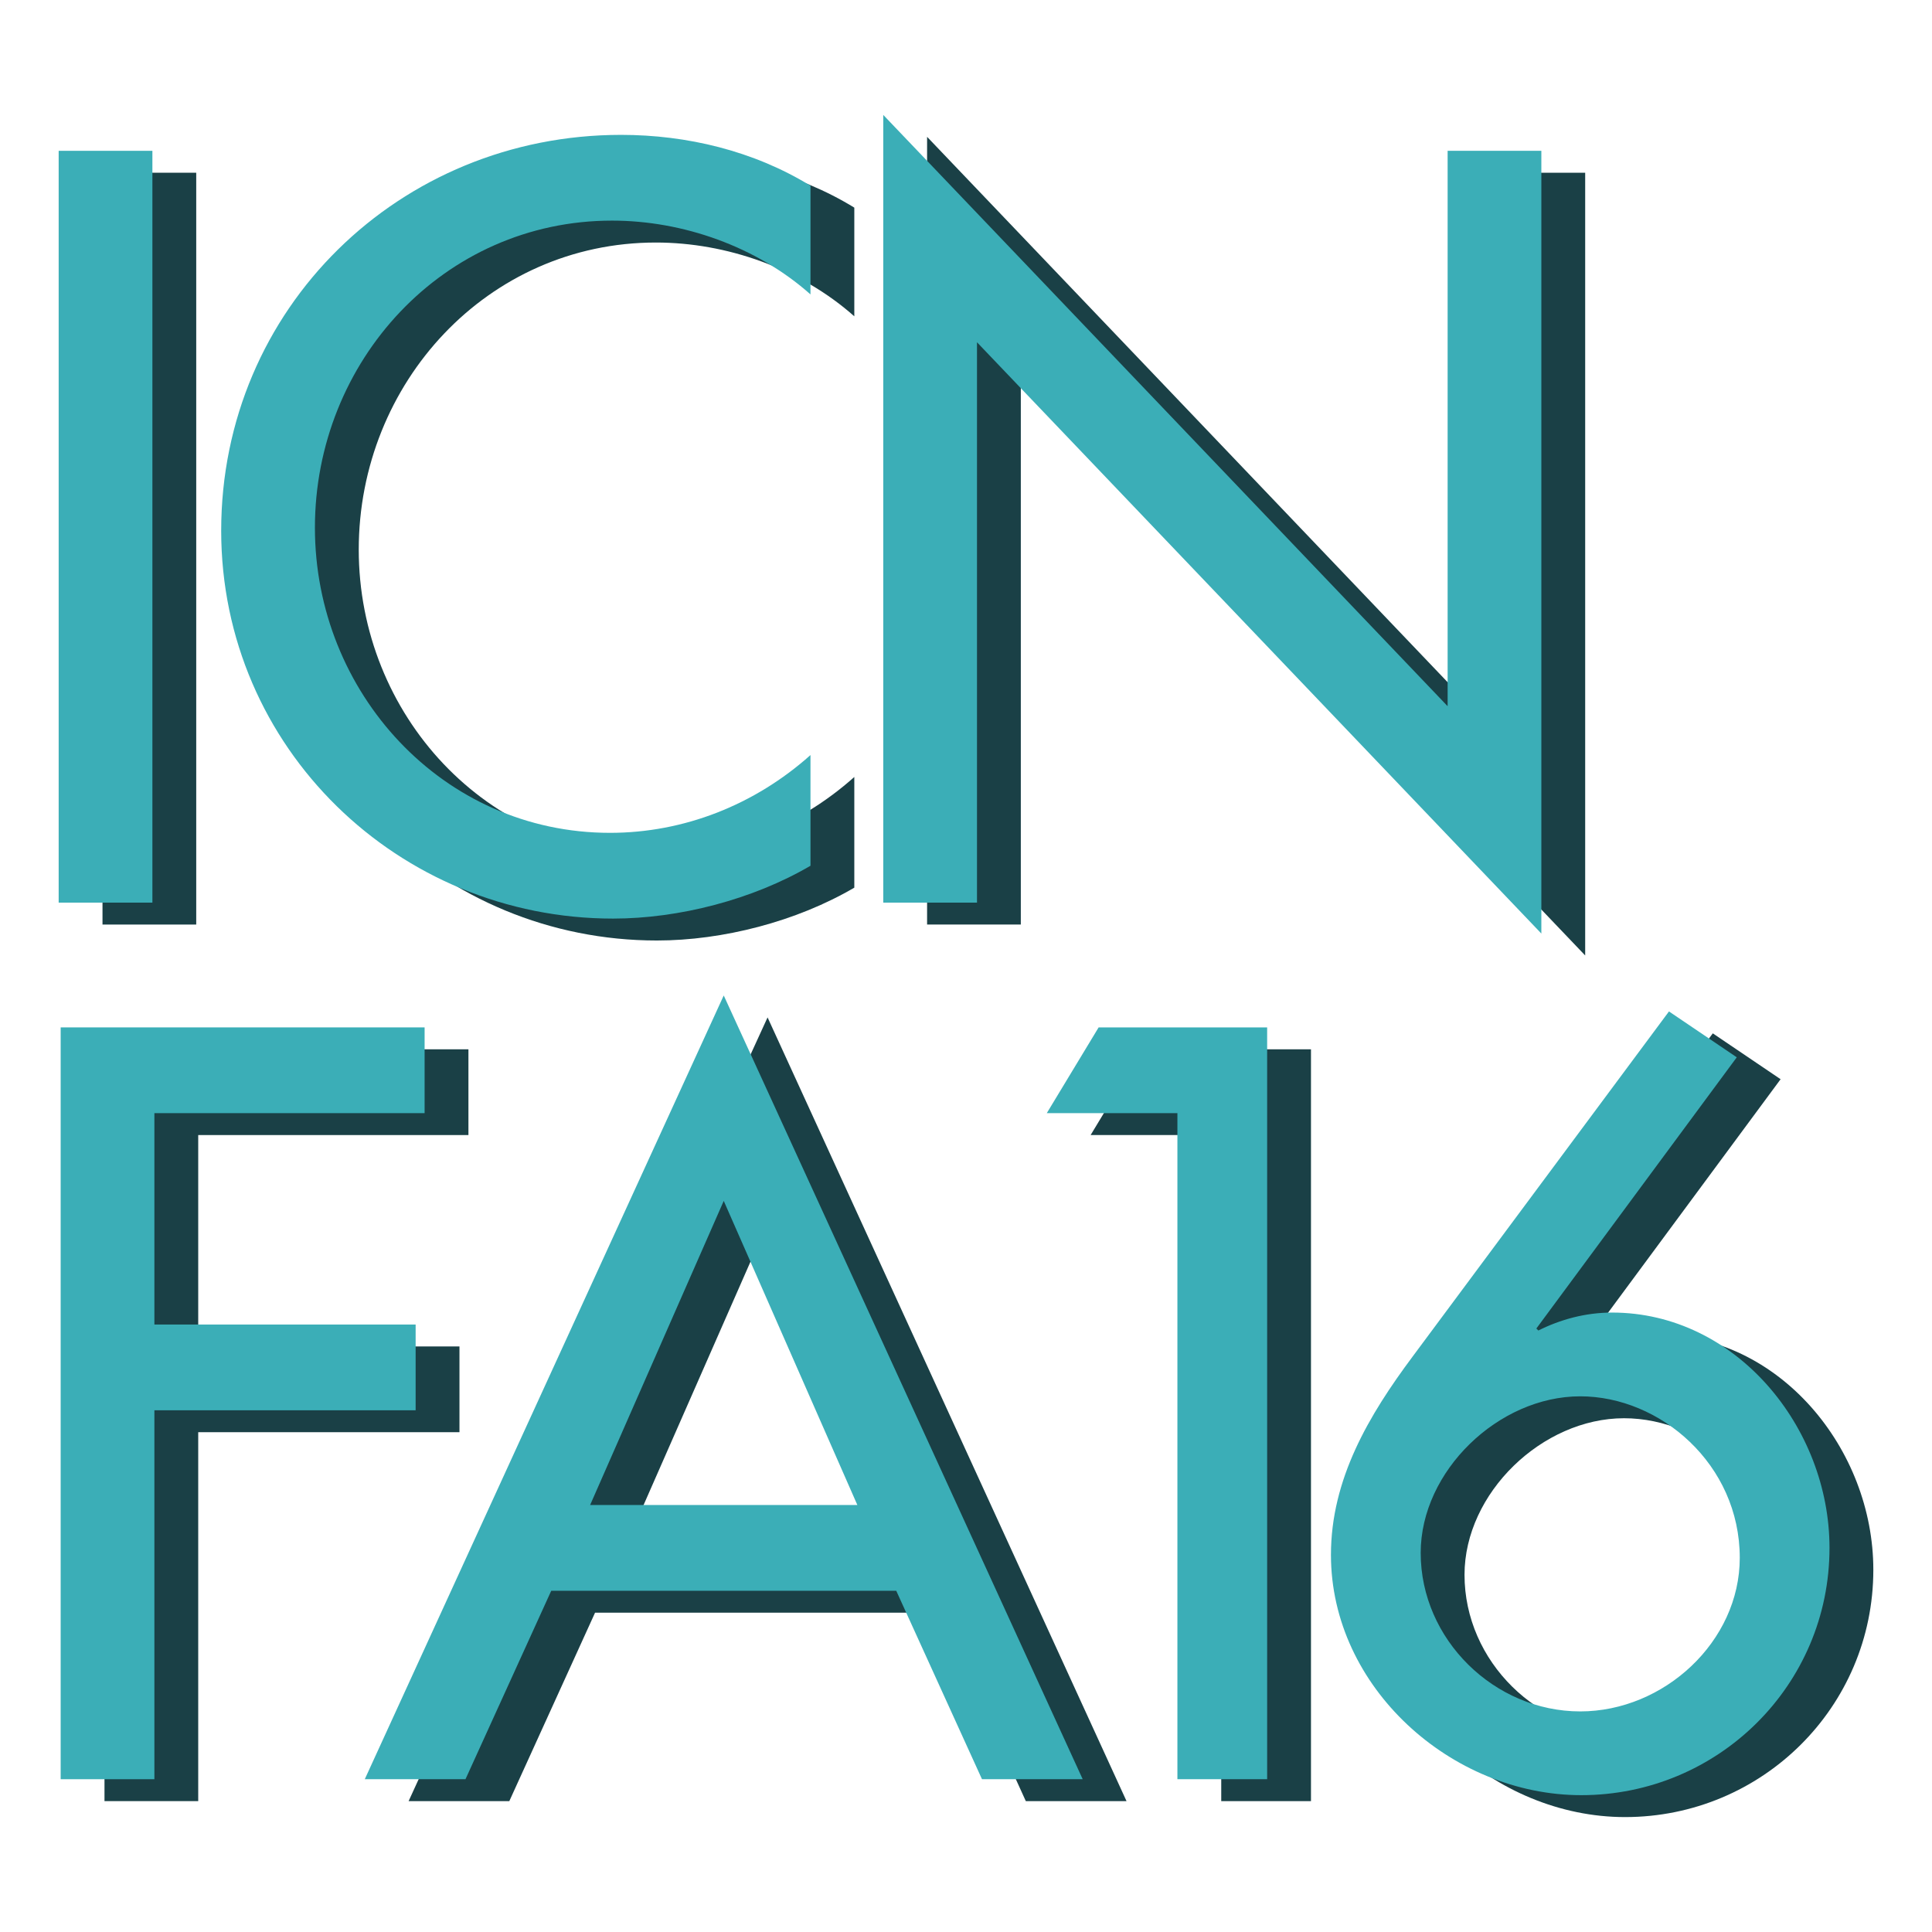
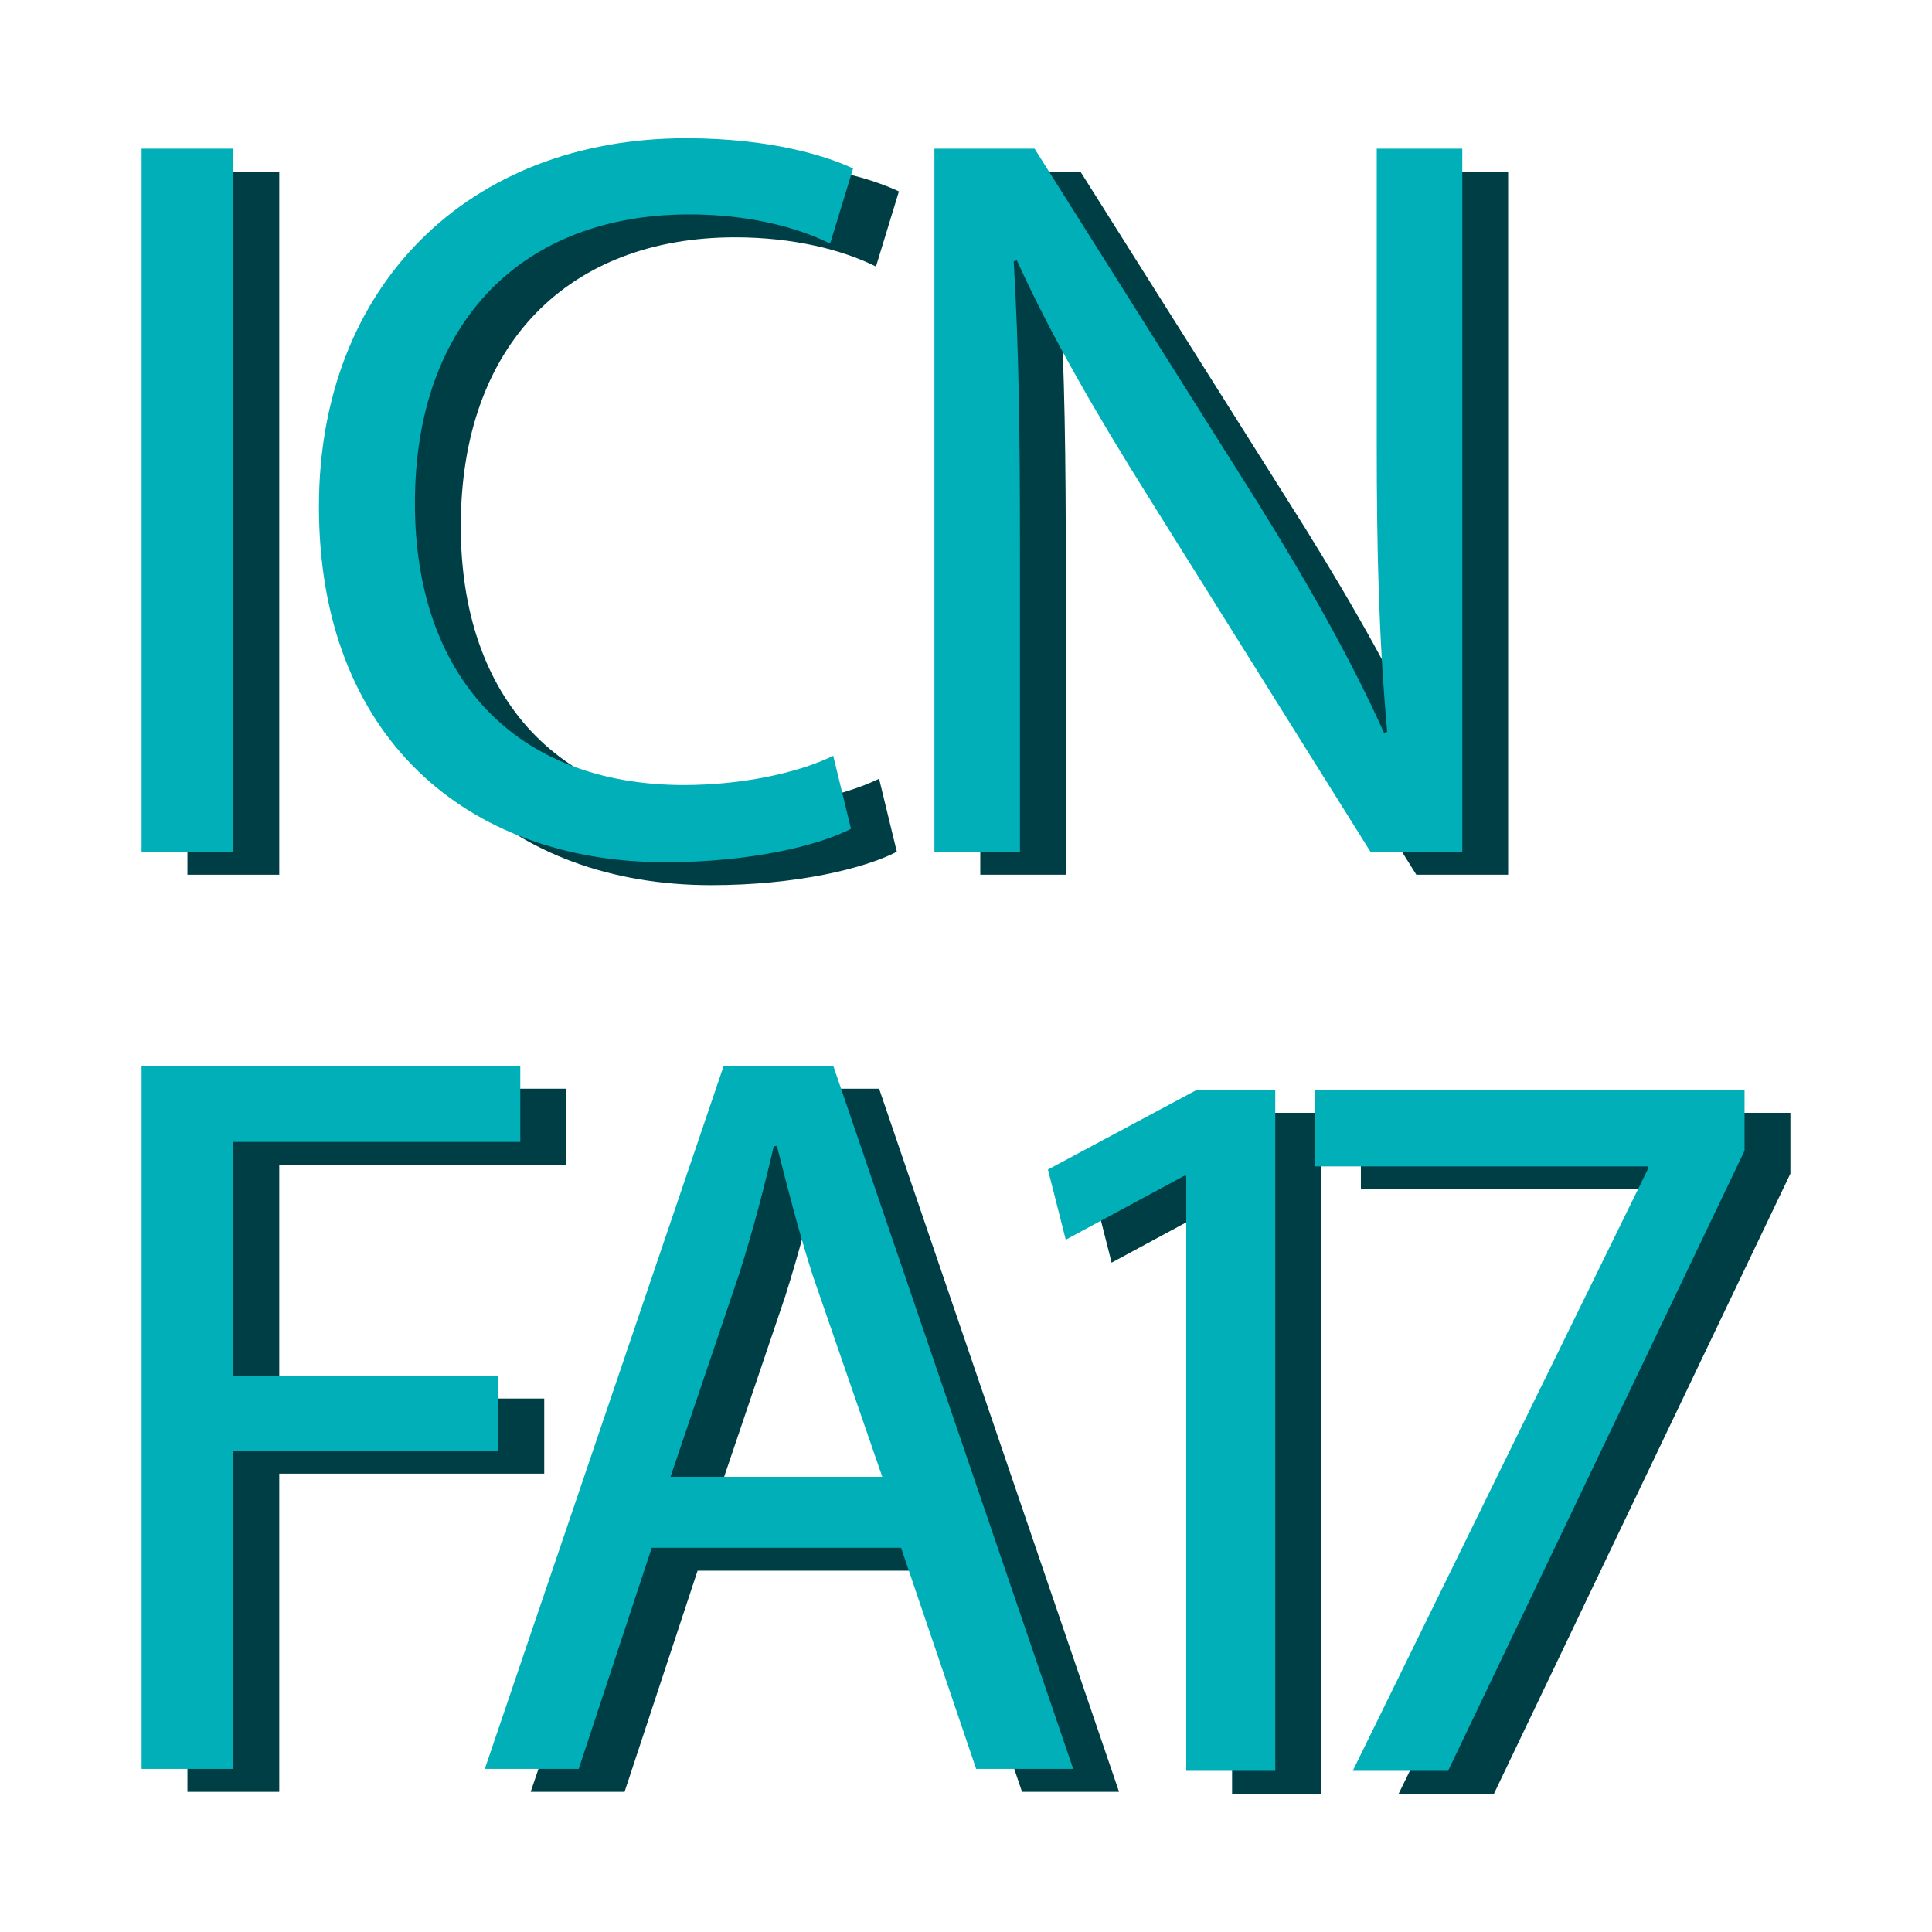
<svg xmlns="http://www.w3.org/2000/svg" version="1.1" id="Layer_1" x="0px" y="0px" width="2304px" height="2304px" viewBox="0 0 2304 2304" enable-background="new 0 0 2304 2304" xml:space="preserve">
  <g>
    <g>
-       <path fill="#1A4046" d="M234.008,1102.569H122.233V205.991h111.775V1102.569z" />
-       <path fill="#1A4046" d="M1018.804,377.221c-64.212-57.077-152.204-87.993-236.63-87.993    c-200.958,0-354.351,167.663-354.351,366.241c0,196.201,152.205,363.864,351.972,363.864c87.994,0,172.42-33.295,239.009-92.75    v131.99c-68.968,40.429-156.96,63.022-235.441,63.022c-255.655,0-467.315-203.336-467.315-462.558    c0-265.169,212.848-472.071,476.828-472.071c78.479,0,158.149,19.026,225.928,60.644V377.221z" />
-       <path fill="#1A4046" d="M1105.6,163.184l673.029,705.134V205.991h111.775v933.44l-673.029-705.133v668.272H1105.6V163.184z" />
-       <path fill="#1A4046" d="M236.386,1353.609v252.087H547.93v102.263H236.386v439.965H124.612v-896.578h434.019v102.262H236.386z" />
-       <path fill="#1A4046" d="M709.646,1923.186l-102.263,224.739H487.285l428.075-934.629l428.075,934.629h-120.099l-102.263-224.739    H709.646z M915.36,1458.25l-159.339,362.673h318.678L915.36,1458.25z" />
-       <path fill="#1A4046" d="M1300.61,1353.609l61.833-102.262H1563.4v896.578h-107.019v-794.315H1300.61z" />
-       <path fill="#1A4046" d="M2123.448,1287.019l-239.008,323.434l2.377,2.377c26.161-13.08,55.888-21.403,87.994-21.403    c147.447,0,259.223,136.746,259.223,280.626c0,164.096-133.179,294.897-296.085,294.897    c-154.583,0-298.463-128.424-298.463-286.573c0-90.371,45.186-166.473,97.506-236.63l305.598-411.426L2123.448,1287.019z     M2127.016,1883.945c0-111.776-95.128-192.634-190.255-192.634c-97.507,0-190.255,89.182-190.255,186.688    c0,103.452,87.993,189.067,190.255,189.067C2036.645,2067.066,2127.016,1983.829,2127.016,1883.945z" />
+       <g>
+         <path fill="#003E45" d="M333.024,204.647v838.505H223.547V204.647H333.024z" />
+         <path fill="#003E45" d="M1069.512,1015.782c-38.565,19.906-119.431,39.81-221.444,39.81     c-236.373,0-413.031-149.288-413.031-424.229c0-262.499,177.902-439.156,437.913-439.156     c103.258,0,170.437,22.392,199.052,36.077l-27.37,89.574c-39.811-19.906-98.281-34.834-167.95-34.834     c-196.563,0-327.189,125.651-327.189,344.608c0,205.272,118.187,335.9,320.97,335.9c67.18,0,134.359-13.686,177.902-34.834     L1069.512,1015.782z" />
+         <path fill="#003E45" d="M1169.019,1043.152V204.647h119.431l267.478,424.229c60.959,98.281,110.722,186.61,149.286,272.452     l3.733-1.244c-9.951-111.966-12.44-213.98-12.44-343.364V204.647h102.013v838.505H1689.04l-266.23-425.473     c-58.471-93.305-114.455-189.099-155.509-279.917l-3.732,1.244c6.22,105.747,7.464,206.517,7.464,345.853v358.293H1169.019z" />
+         <path fill="#003E45" d="M223.547,1298.334h451.598v90.816h-342.12v278.674h315.994v89.572H333.024v379.441H223.547V1298.334z" />
+         <path fill="#003E45" d="M831.91,1873.096l-87.085,263.742H632.859l284.892-838.504h130.628l286.138,838.504h-115.7     l-89.572-263.742H831.91z M1106.852,1788.498l-83.354-241.351c-17.418-54.737-29.857-104.502-42.299-153.022h-3.731     c-11.197,48.521-24.882,100.773-41.055,151.778l-82.109,242.595H1106.852z" />
+       </g>
+       <g>
+         <path fill="#00AFB8" d="M278.341,177.305v838.505H168.862V177.305H278.341z" />
+         <path fill="#00AFB8" d="M1014.828,988.44c-38.566,19.906-119.432,39.811-221.445,39.811     c-236.373,0-413.031-149.289-413.031-424.229c0-262.499,177.902-439.156,437.913-439.156     c103.258,0,170.438,22.393,199.052,36.077l-27.37,89.574c-39.811-19.906-98.281-34.834-167.95-34.834     c-196.563,0-327.189,125.651-327.189,344.608c0,205.271,118.187,335.899,320.97,335.899c67.181,0,134.359-13.686,177.902-34.834     L1014.828,988.44z" />
+         <path fill="#00AFB8" d="M1114.334,1015.81V177.305h119.432l267.477,424.229c60.959,98.281,110.723,186.61,149.287,272.452     l3.732-1.244c-9.951-111.967-12.439-213.98-12.439-343.364V177.305h102.012v838.505h-109.478l-266.23-425.473     c-58.471-93.305-114.455-189.099-155.51-279.916l-3.732,1.243c6.22,105.747,7.464,206.517,7.464,345.854v358.292H1114.334z" />
+         <path fill="#00AFB8" d="M168.862,1270.992H620.46v90.816H278.341v278.673h315.993v89.572H278.341v379.441H168.862V1270.992z" />
+         <path fill="#00AFB8" d="M777.227,1845.753l-87.085,263.742H578.175l284.893-838.503h130.628l286.137,838.503h-115.7     l-89.572-263.742H777.227z M1052.167,1761.155l-83.354-241.35c-17.417-54.738-29.857-104.503-42.299-153.022h-3.731     c-11.197,48.52-24.882,100.772-41.055,151.777l-82.109,242.595H1052.167z" />
+       </g>
    </g>
    <g>
-       <path fill="#3BAEB7" d="M181.741,1076.435H69.965V179.857h111.775V1076.435z" />
-       <path fill="#3BAEB7" d="M966.537,351.087c-64.212-57.077-152.204-87.993-236.63-87.993    c-200.958,0-354.351,167.663-354.351,366.241c0,196.201,152.205,363.864,351.972,363.864c87.994,0,172.42-33.294,239.009-92.75    v131.99c-68.968,40.429-156.96,63.022-235.441,63.022c-255.655,0-467.315-203.336-467.315-462.558    c0-265.169,212.848-472.071,476.828-472.071c78.479,0,158.149,19.026,225.928,60.644V351.087z" />
-       <path fill="#3BAEB7" d="M1053.332,137.05l673.029,705.134V179.857h111.775v933.44l-673.029-705.133v668.272h-111.775V137.05z" />
-       <path fill="#3BAEB7" d="M184.119,1327.475v252.088h311.544v102.262H184.119v439.965H72.344v-896.578h434.019v102.262H184.119z" />
-       <path fill="#3BAEB7" d="M657.378,1897.052L555.116,2121.79H435.017l428.075-934.629l428.075,934.629h-120.098l-102.263-224.739    H657.378z M863.092,1432.116l-159.339,362.673h318.678L863.092,1432.116z" />
-       <path fill="#3BAEB7" d="M1248.342,1327.475l61.833-102.262h200.957v896.578h-107.019v-794.315H1248.342z" />
-       <path fill="#3BAEB7" d="M2071.18,1260.885l-239.008,323.434l2.377,2.377c26.161-13.079,55.888-21.403,87.994-21.403    c147.447,0,259.223,136.745,259.223,280.626c0,164.096-133.179,294.897-296.085,294.897    c-154.583,0-298.463-128.423-298.463-286.573c0-90.371,45.186-166.473,97.506-236.63l305.598-411.426L2071.18,1260.885z     M2074.748,1857.811c0-111.776-95.128-192.634-190.255-192.634c-97.507,0-190.255,89.182-190.255,186.688    c0,103.452,87.993,189.067,190.255,189.067C1984.377,2040.932,2074.748,1957.696,2074.748,1857.811z" />
+       <path fill="#003E45" d="M1469.311,1429.564h-2.5l-141.164,76.204l-21.237-83.701l177.394-94.941h93.693v812.009h-106.186V1429.564    z" />
+       <path fill="#003E45" d="M2135.138,1327.126v72.457l-353.537,739.552H1667.92l352.287-718.315v-2.499h-397.261v-91.194H2135.138z" />
+     </g>
+     <g>
+       <path fill="#00AFB8" d="M1414.626,1402.222h-2.499l-141.165,76.204l-21.236-83.7l177.393-94.941h93.693v812.009h-106.186V1402.222    z" />
+       <path fill="#00AFB8" d="M2080.453,1299.784v72.456l-353.537,739.553h-113.681l352.288-718.315v-2.499h-397.261v-91.194H2080.453z" />
    </g>
  </g>
</svg>
